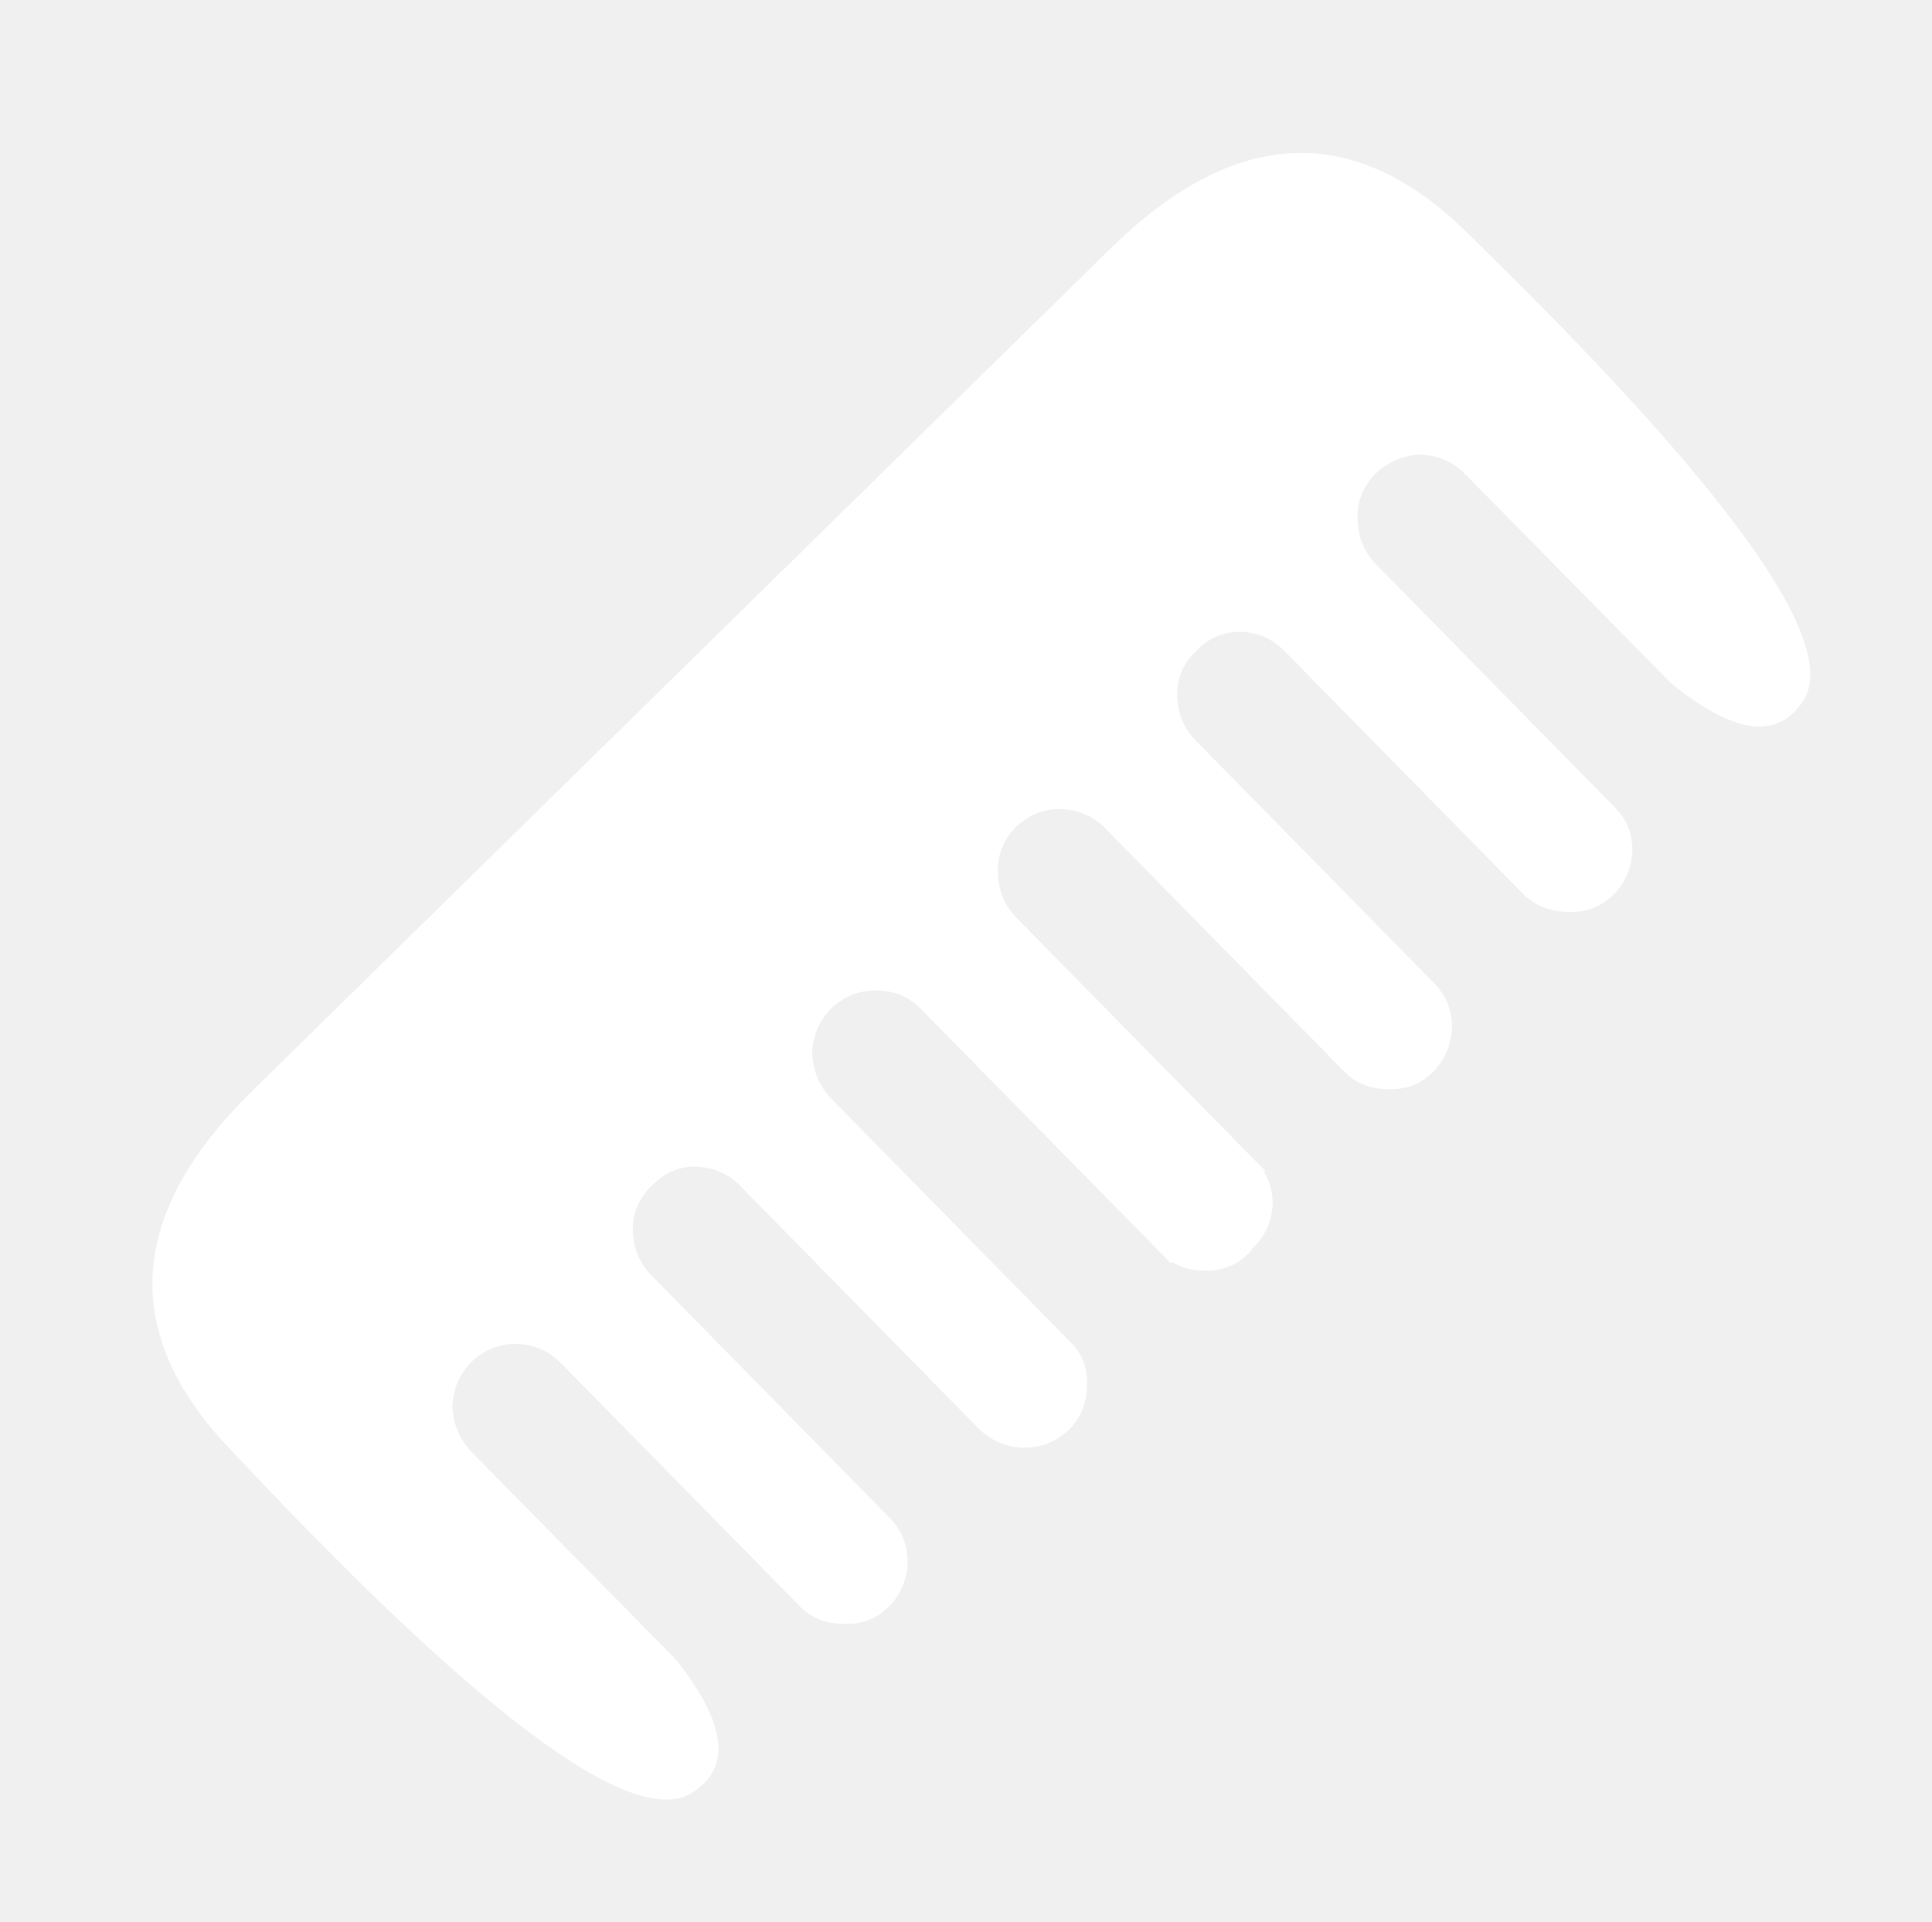
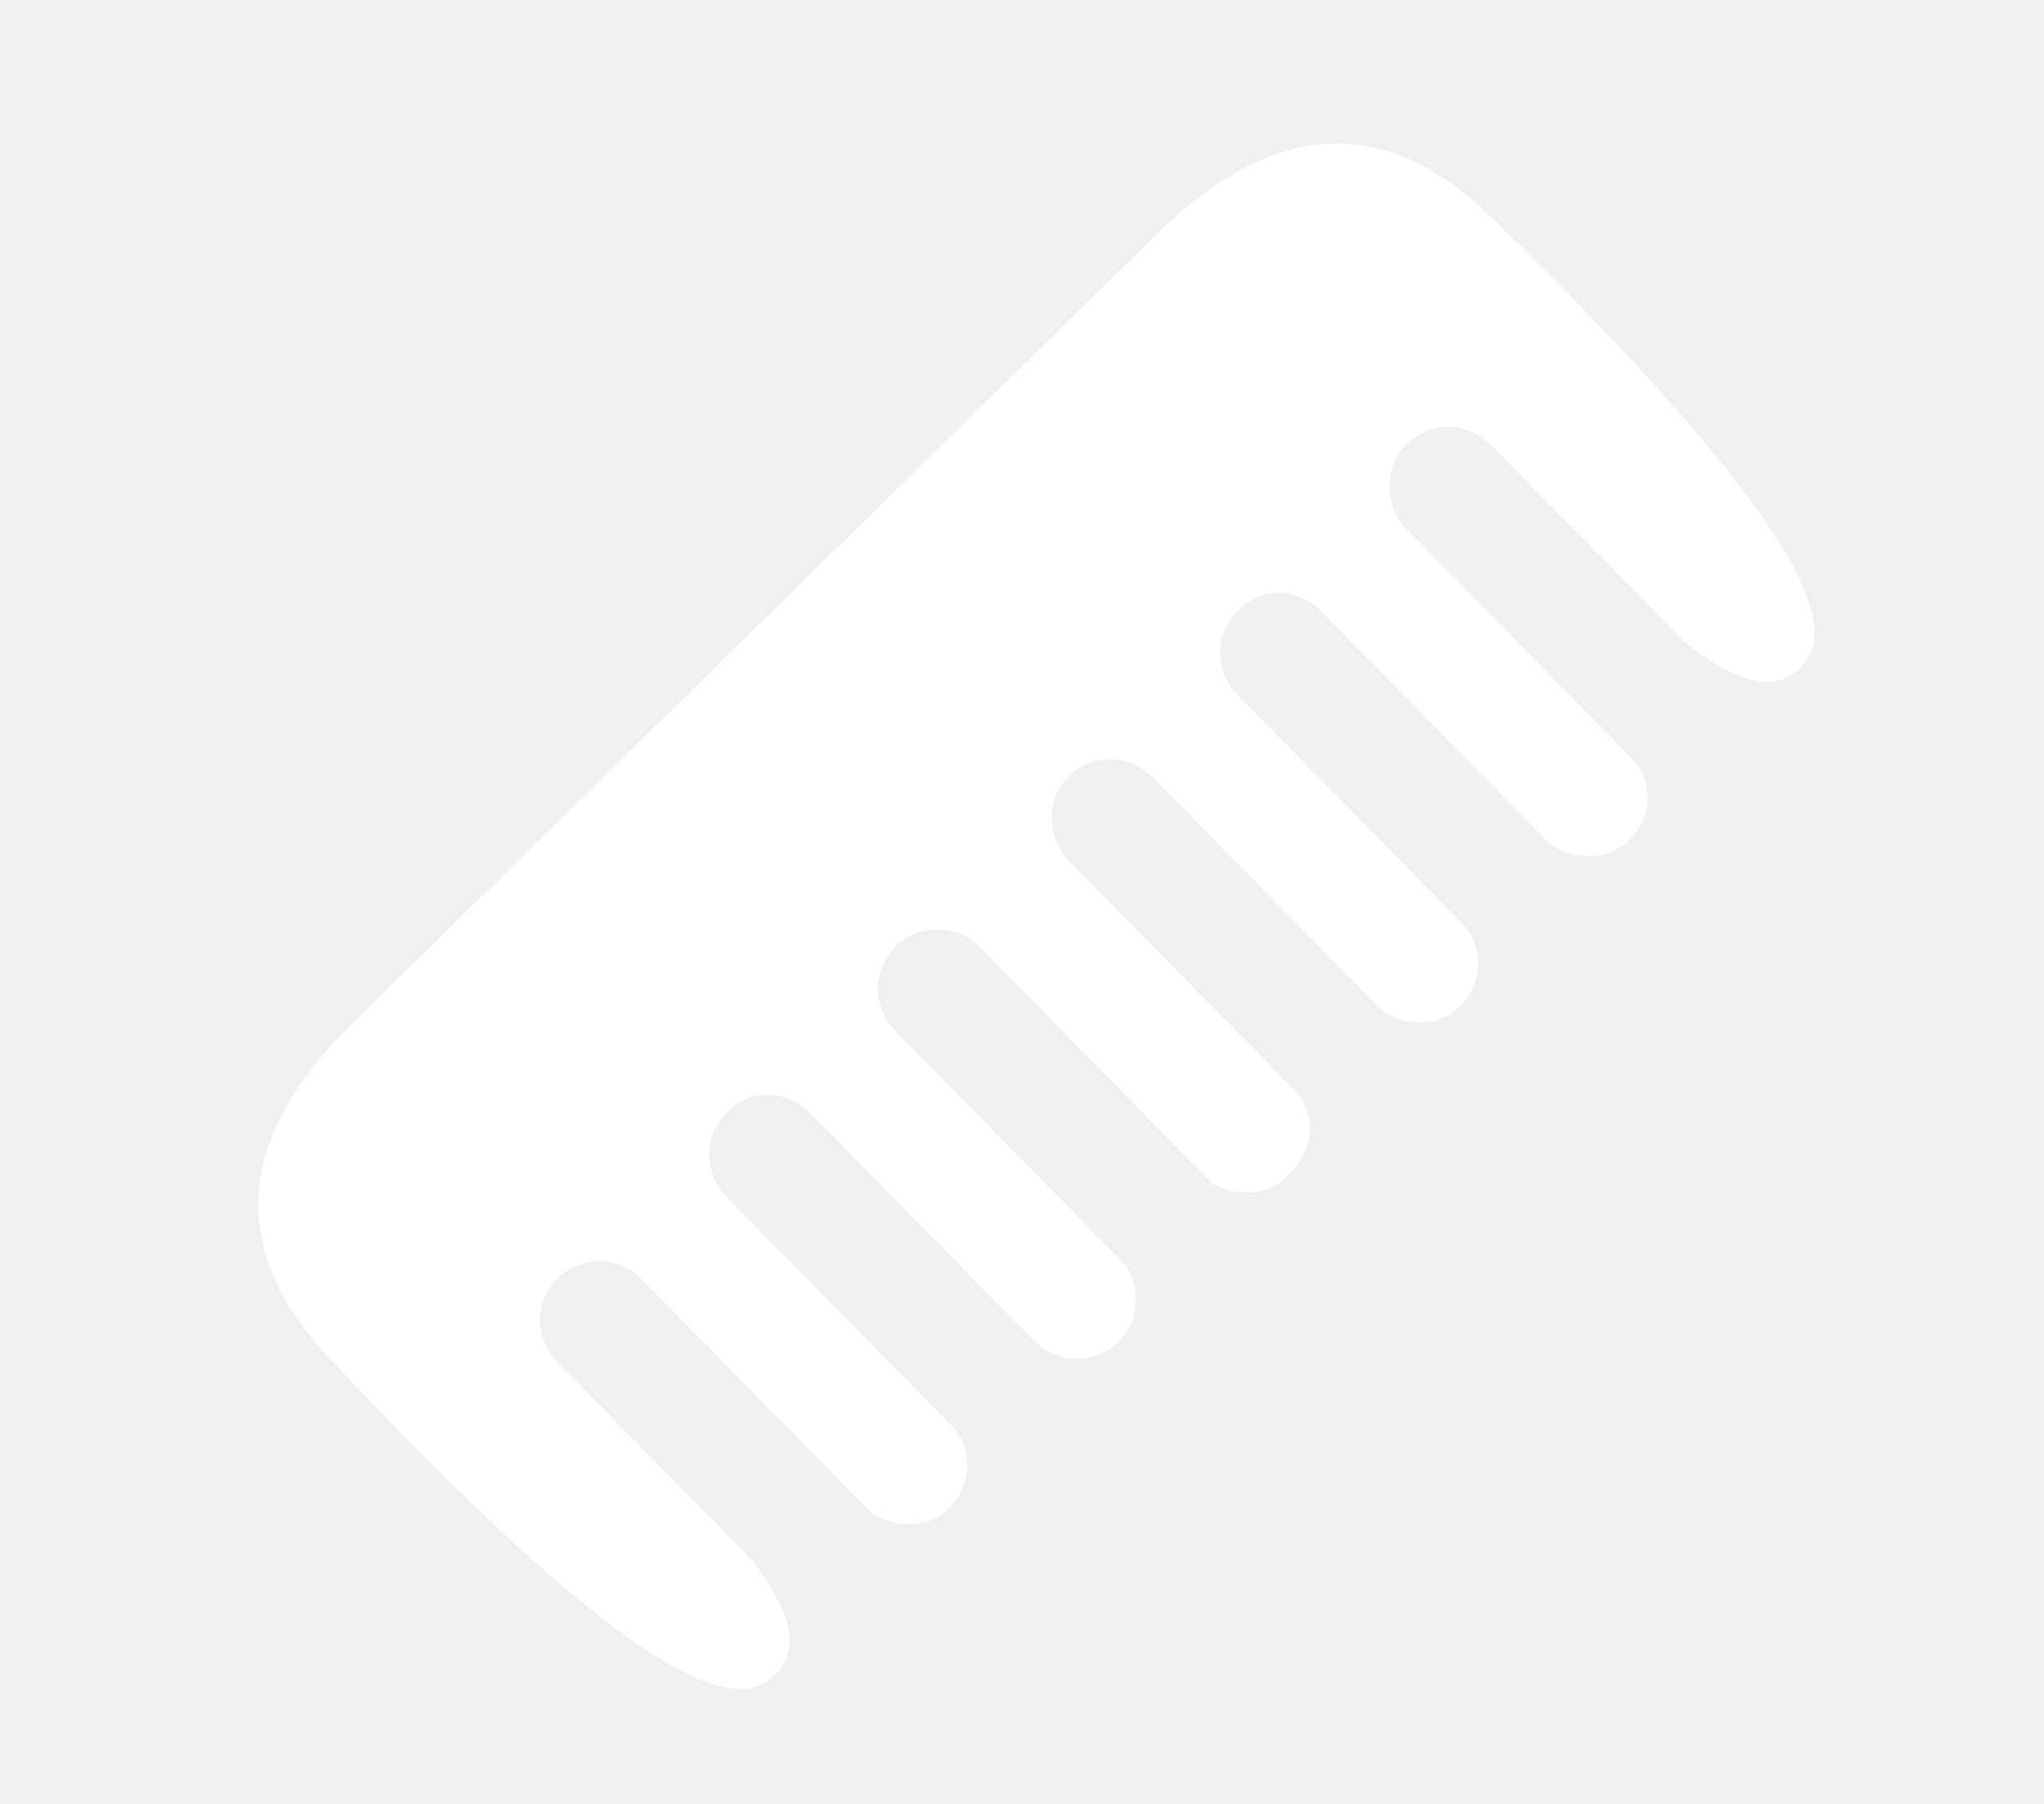
- <svg xmlns="http://www.w3.org/2000/svg" viewBox="30.58 3.28 91.04 90.54">
+ <svg xmlns="http://www.w3.org/2000/svg" viewBox="24.80 3.28 102.60 90.54">
  <path d="M94.55 27.65 Q94.55 28.95 95.4 29.85 L106.7 41.35 Q107.5 42.15 107.5 43.35 Q107.45 44.6 106.6 45.45 Q105.7 46.3 104.5 46.25 Q103.3 46.25 102.45 45.5 L91.15 34 Q90.3 33.1 89.05 33.05 Q87.8 33.05 86.95 33.95 Q86.05 34.8 86.05 36 Q86.05 37.25 86.9 38.15 L98.2 49.65 Q99 50.5 99 51.65 Q98.95 52.95 98.1 53.8 Q97.25 54.65 96 54.6 Q94.8 54.6 94 53.85 L82.7 42.35 Q81.85 41.45 80.55 41.4 Q79.35 41.4 78.45 42.25 Q77.6 43.1 77.6 44.3 Q77.6 45.6 78.45 46.5 L90.2 58.45 L90.15 58.5 Q90.55 59.2 90.55 60 Q90.5 61.25 89.6 62.1 L89.5 62.25 L89.4 62.35 Q88.55 63.2 87.3 63.15 Q86.5 63.15 85.8 62.75 L85.75 62.8 L74 50.85 Q73.15 49.95 71.85 49.95 Q70.65 49.95 69.75 50.8 Q68.9 51.65 68.85 52.9 Q68.9 54.15 69.75 55.05 L81.05 66.55 Q81.85 67.35 81.8 68.55 Q81.8 69.8 80.95 70.65 Q80.05 71.5 78.8 71.5 Q77.65 71.45 76.8 70.7 L65.5 59.2 Q64.65 58.3 63.35 58.25 Q62.15 58.25 61.3 59.15 Q60.4 60 60.4 61.2 Q60.4 62.45 61.25 63.35 L72.55 74.85 Q73.35 75.7 73.35 76.9 Q73.3 78.15 72.45 79 Q71.6 79.85 70.35 79.8 Q69.15 79.8 68.35 79.05 L57.05 67.55 Q56.2 66.65 54.9 66.6 Q53.7 66.6 52.8 67.45 Q51.95 68.3 51.9 69.55 Q51.95 70.8 52.8 71.7 L62.45 81.5 Q66 86 63.2 87.75 Q59 90.45 40.9 71 Q33.95 63.1 42.4 54.75 L82.9 15 Q91.4 6.65 99.2 13.75 Q118.25 32.2 115.55 36.3 Q113.75 39.1 109.3 35.45 L99.65 25.65 Q98.8 24.75 97.5 24.7 Q96.3 24.75 95.4 25.6 Q94.55 26.45 94.55 27.65 Z" fill="#fff" />
</svg>
